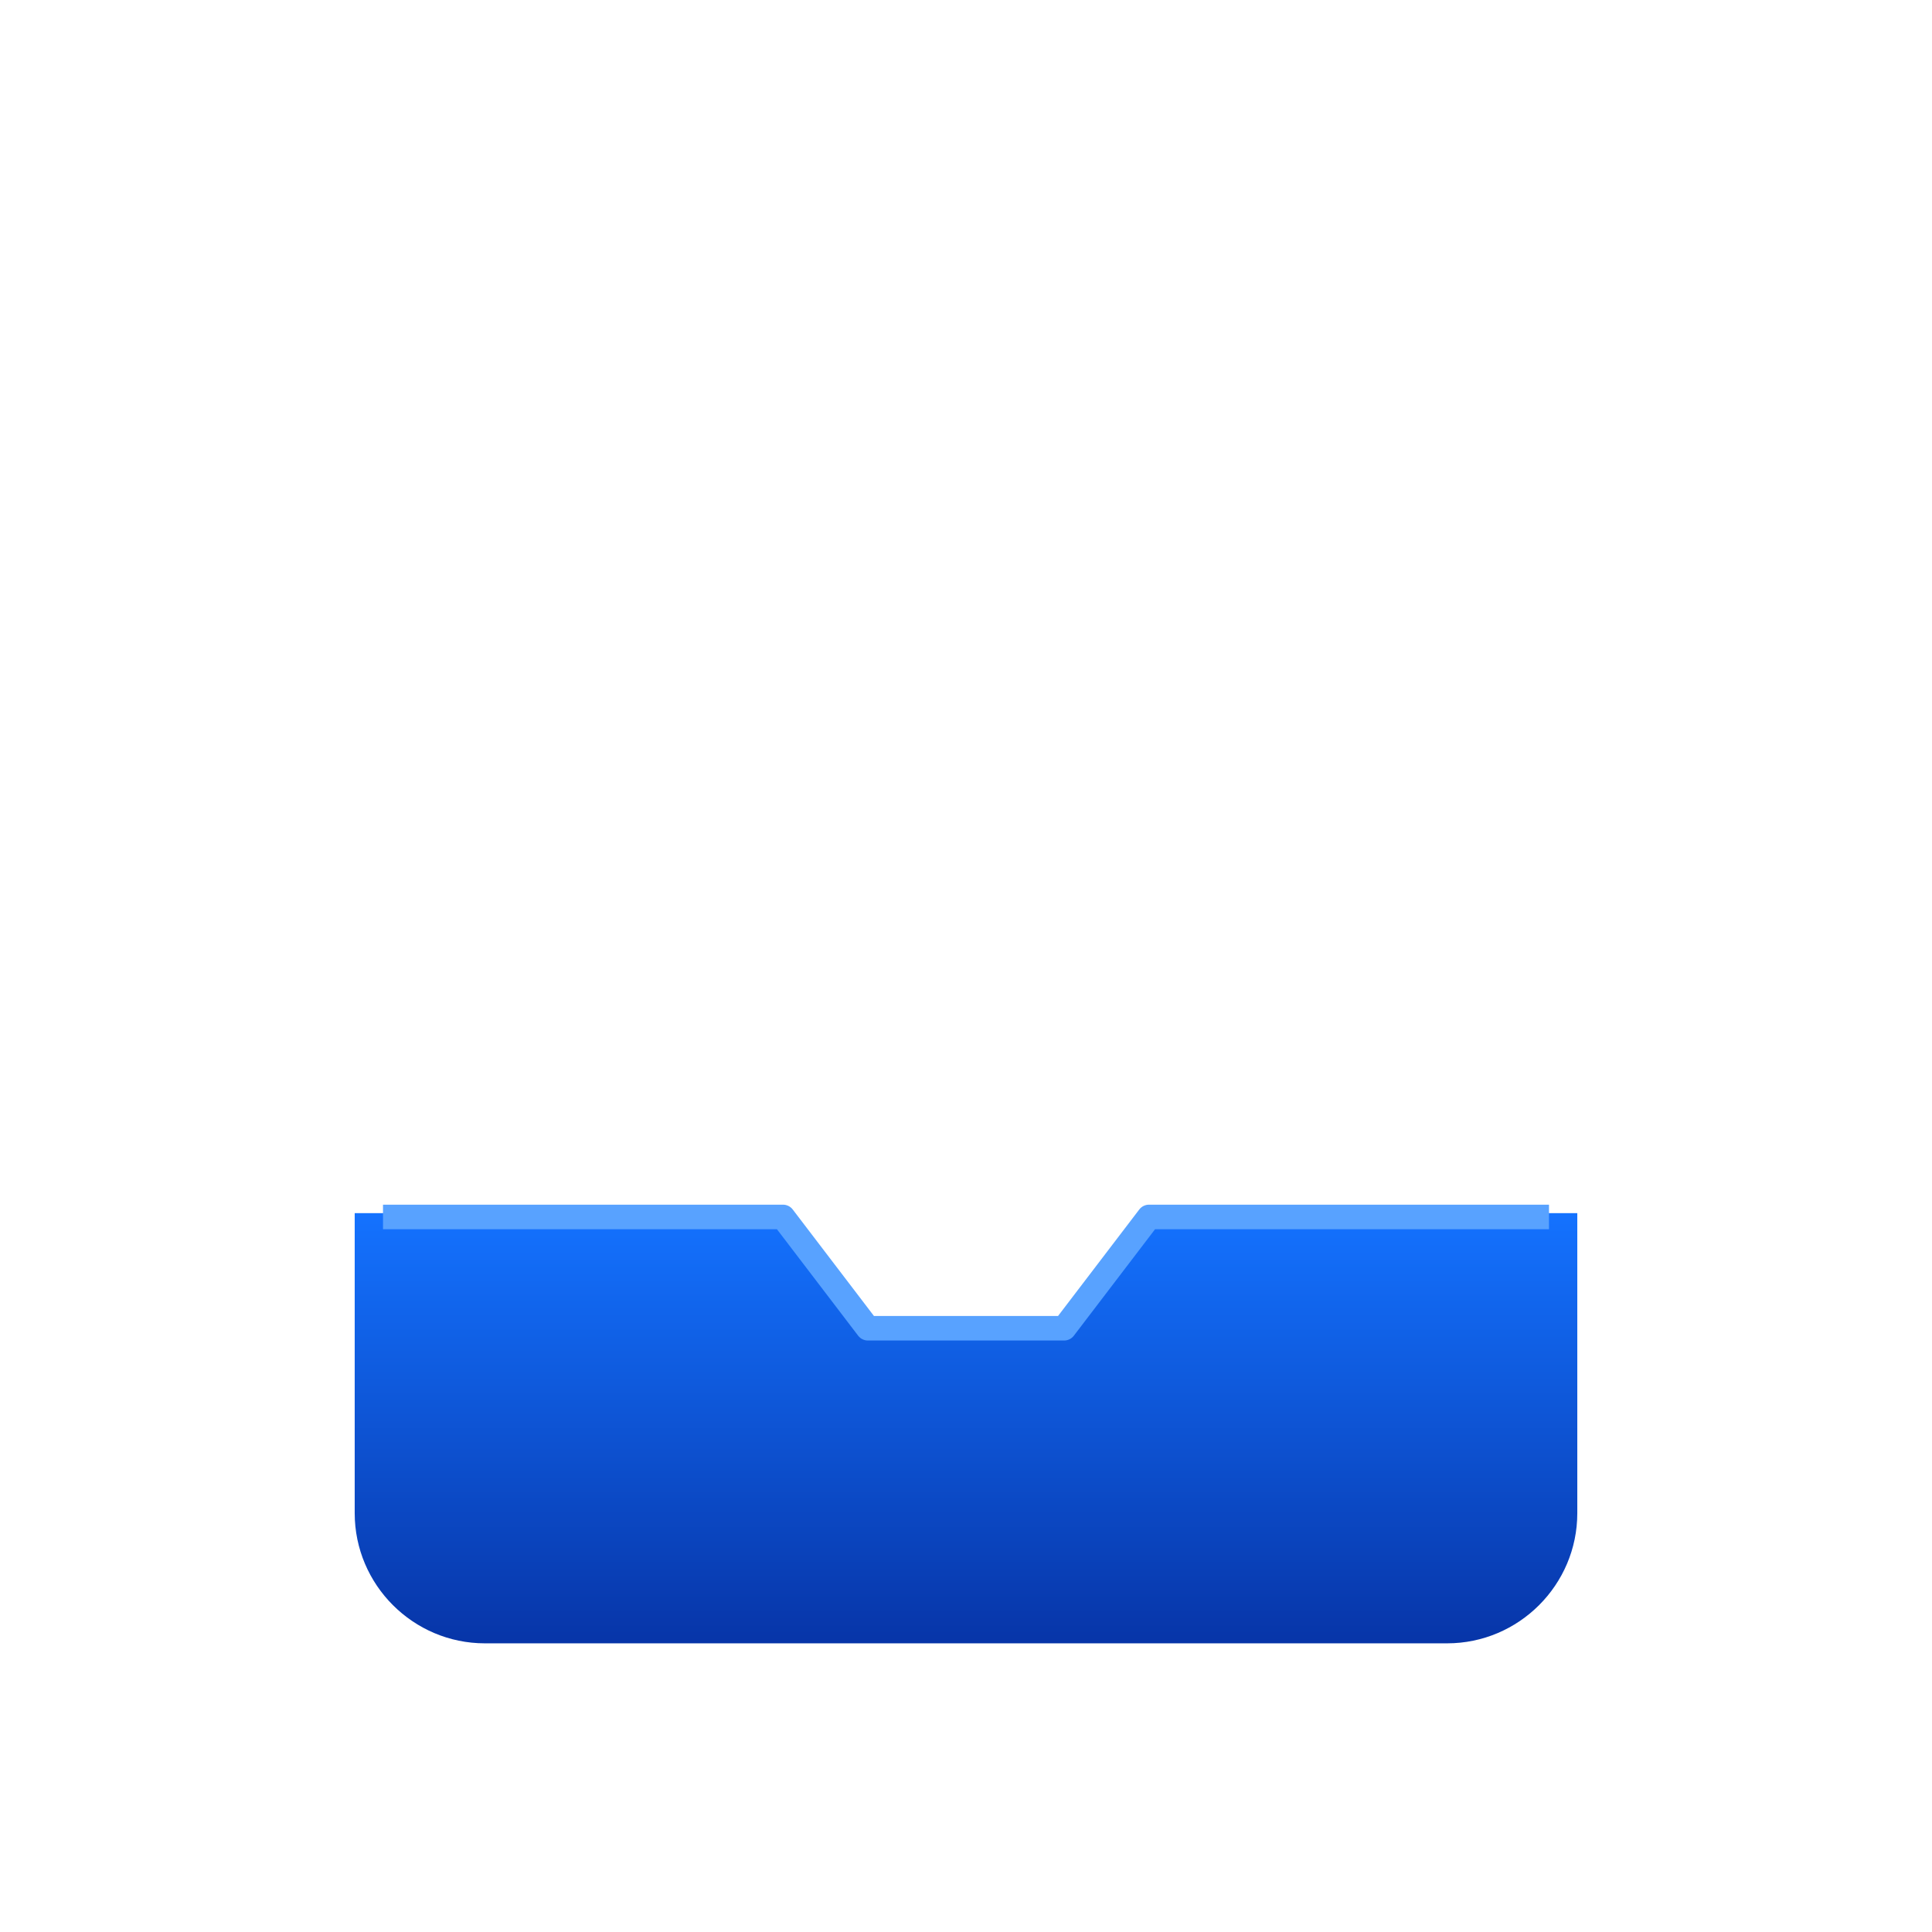
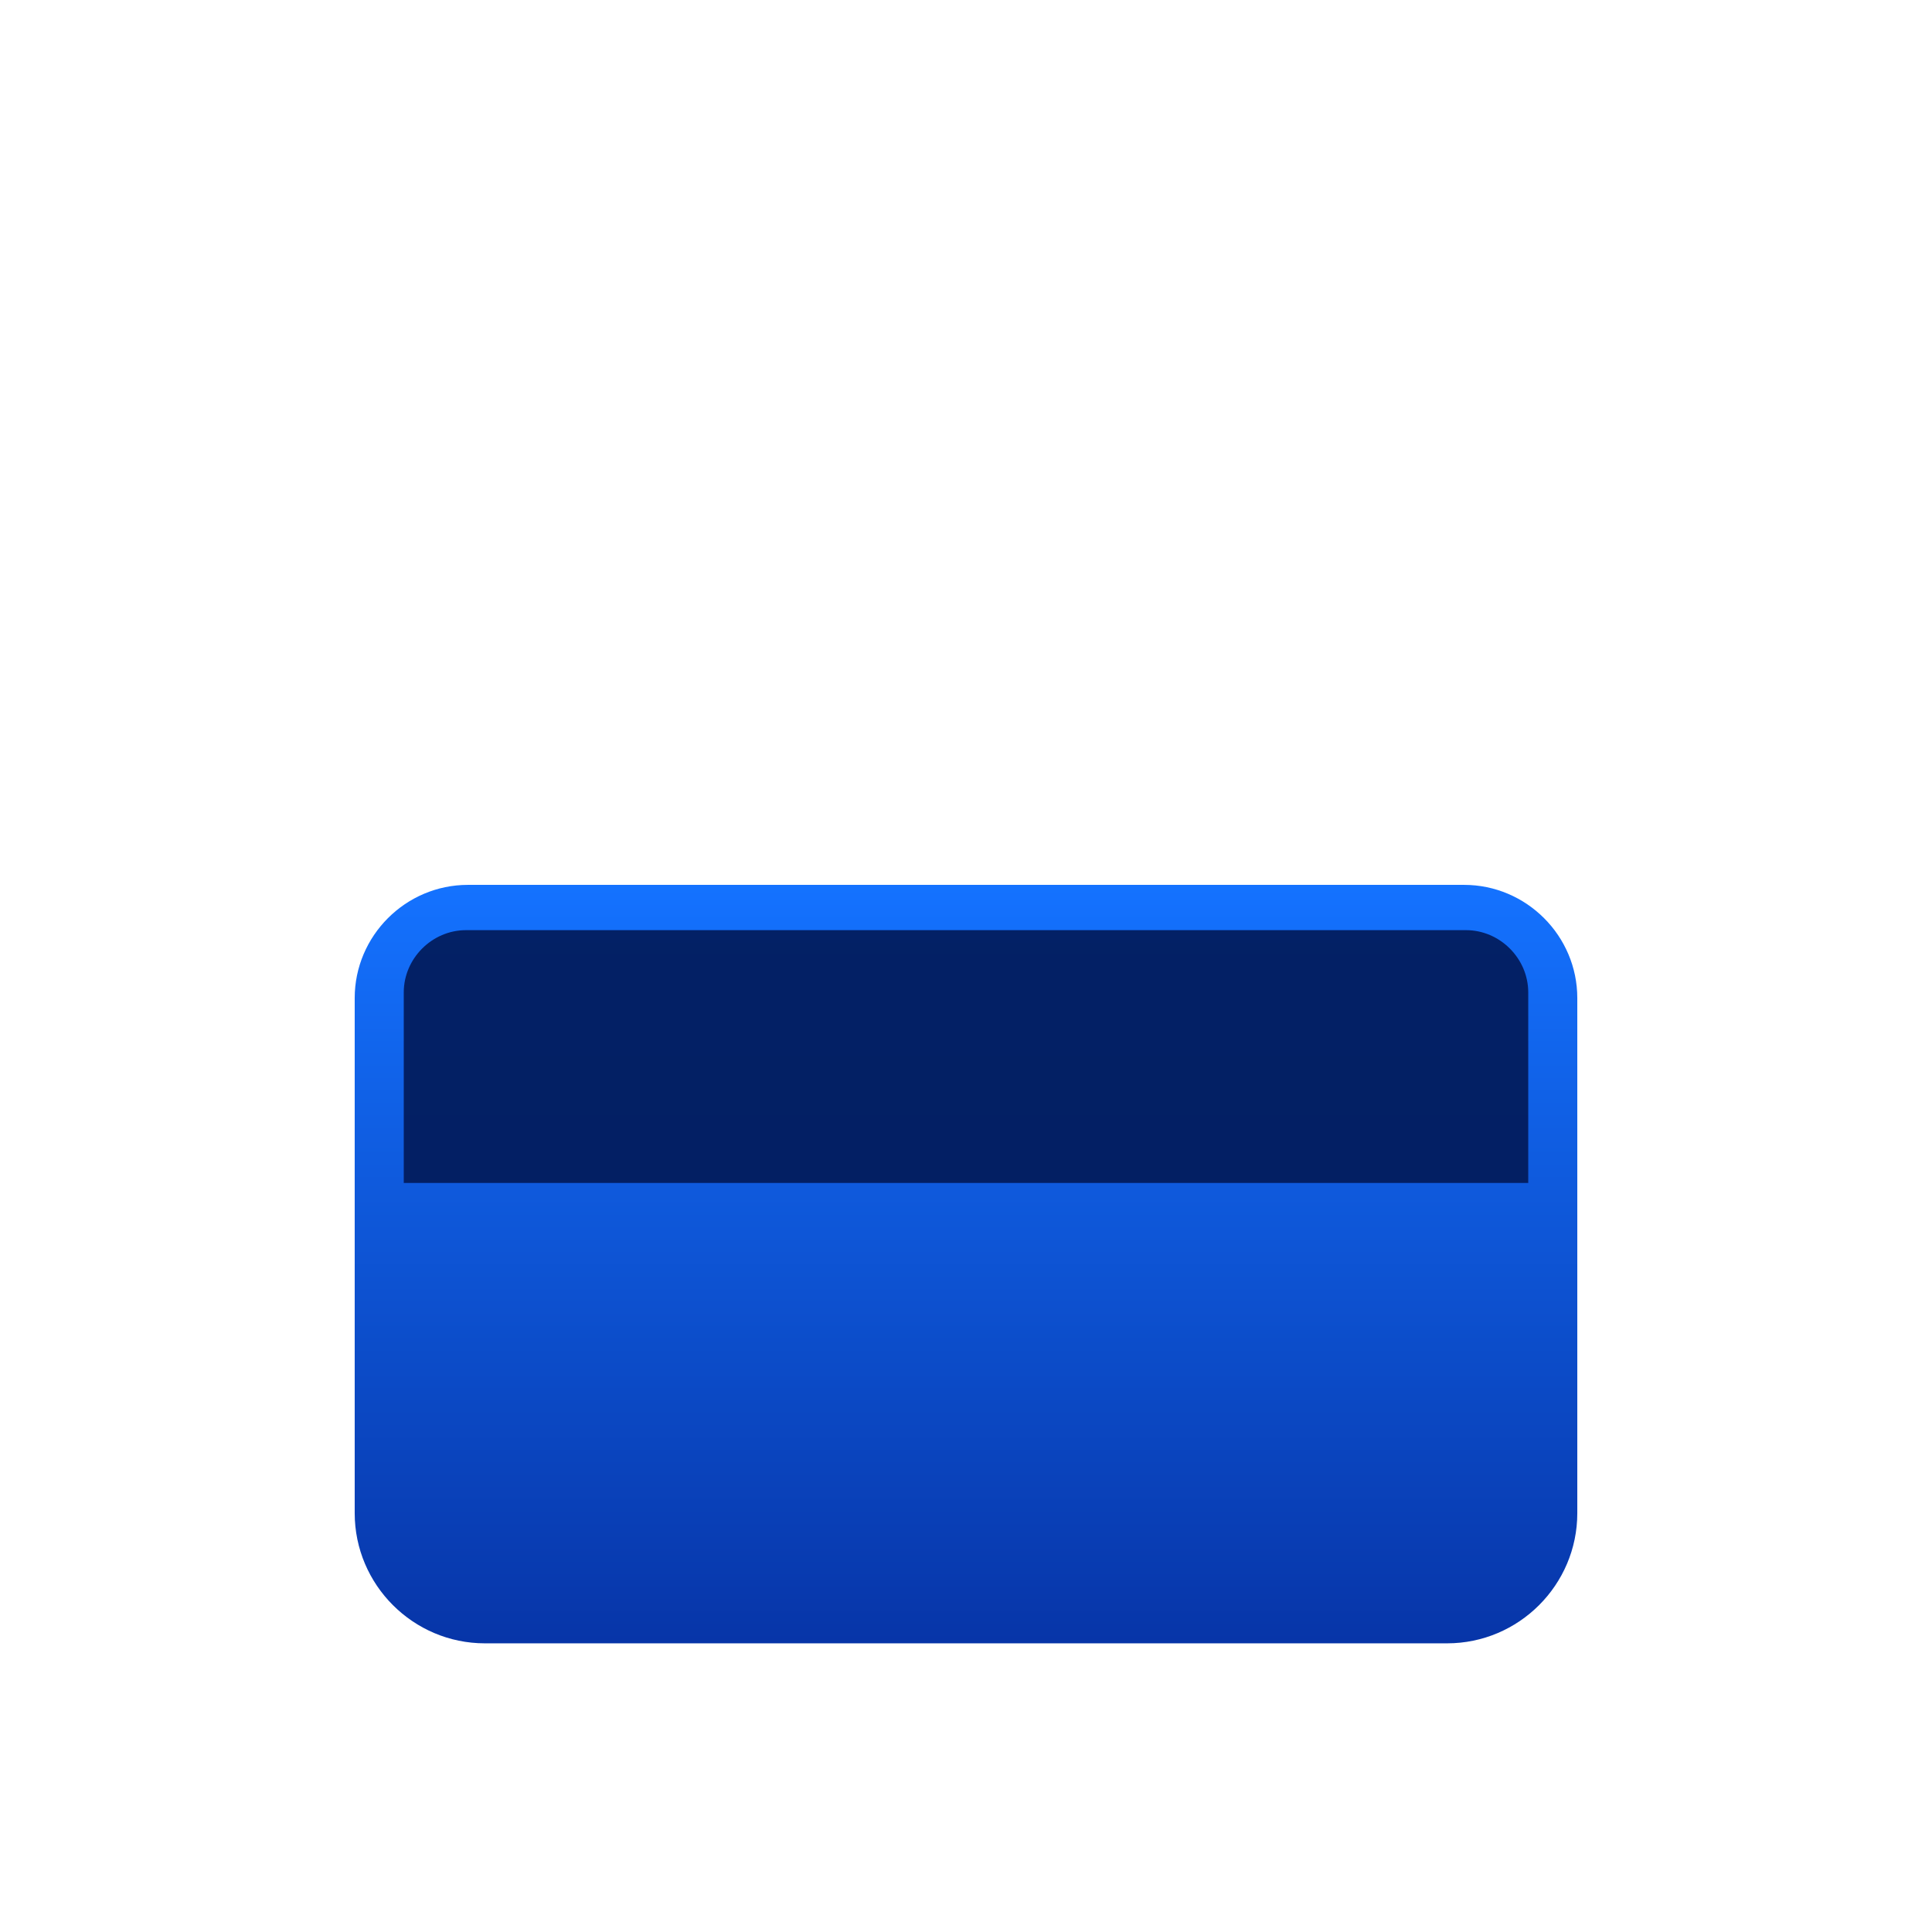
<svg xmlns="http://www.w3.org/2000/svg" width="1024" height="1024" viewBox="0 0 1024 1024">
  <defs>
    <linearGradient id="tray" x1="0" y1="0" x2="0" y2="1">
      <stop offset="0" stop-color="#1472FF" />
      <stop offset="1" stop-color="#0735A8" />
    </linearGradient>
  </defs>
-   <path fill="url(#tray)" d="M188 643h227l45 61h104l45-61h227v159c0 38-31 69-69 69H257c-38 0-69-31-69-69V643Z" />
-   <path fill="none" stroke="#58A2FF" stroke-width="13" stroke-linejoin="round" d="M203 645h212l45 59h104l45-59h212" />
+   <path fill="url(#tray)" d="M188 529c0-33 27-60 60-60h528c33 0 60 27 60 60v273c0 38-31 69-69 69H257c-38 0-69-31-69-69V529Z" />
+   <path fill="#031B59" fill-opacity=".92" d="M247 493h530c18 0 33 15 33 33v101H214V526c0-18 15-33 33-33Z" />
</svg>
